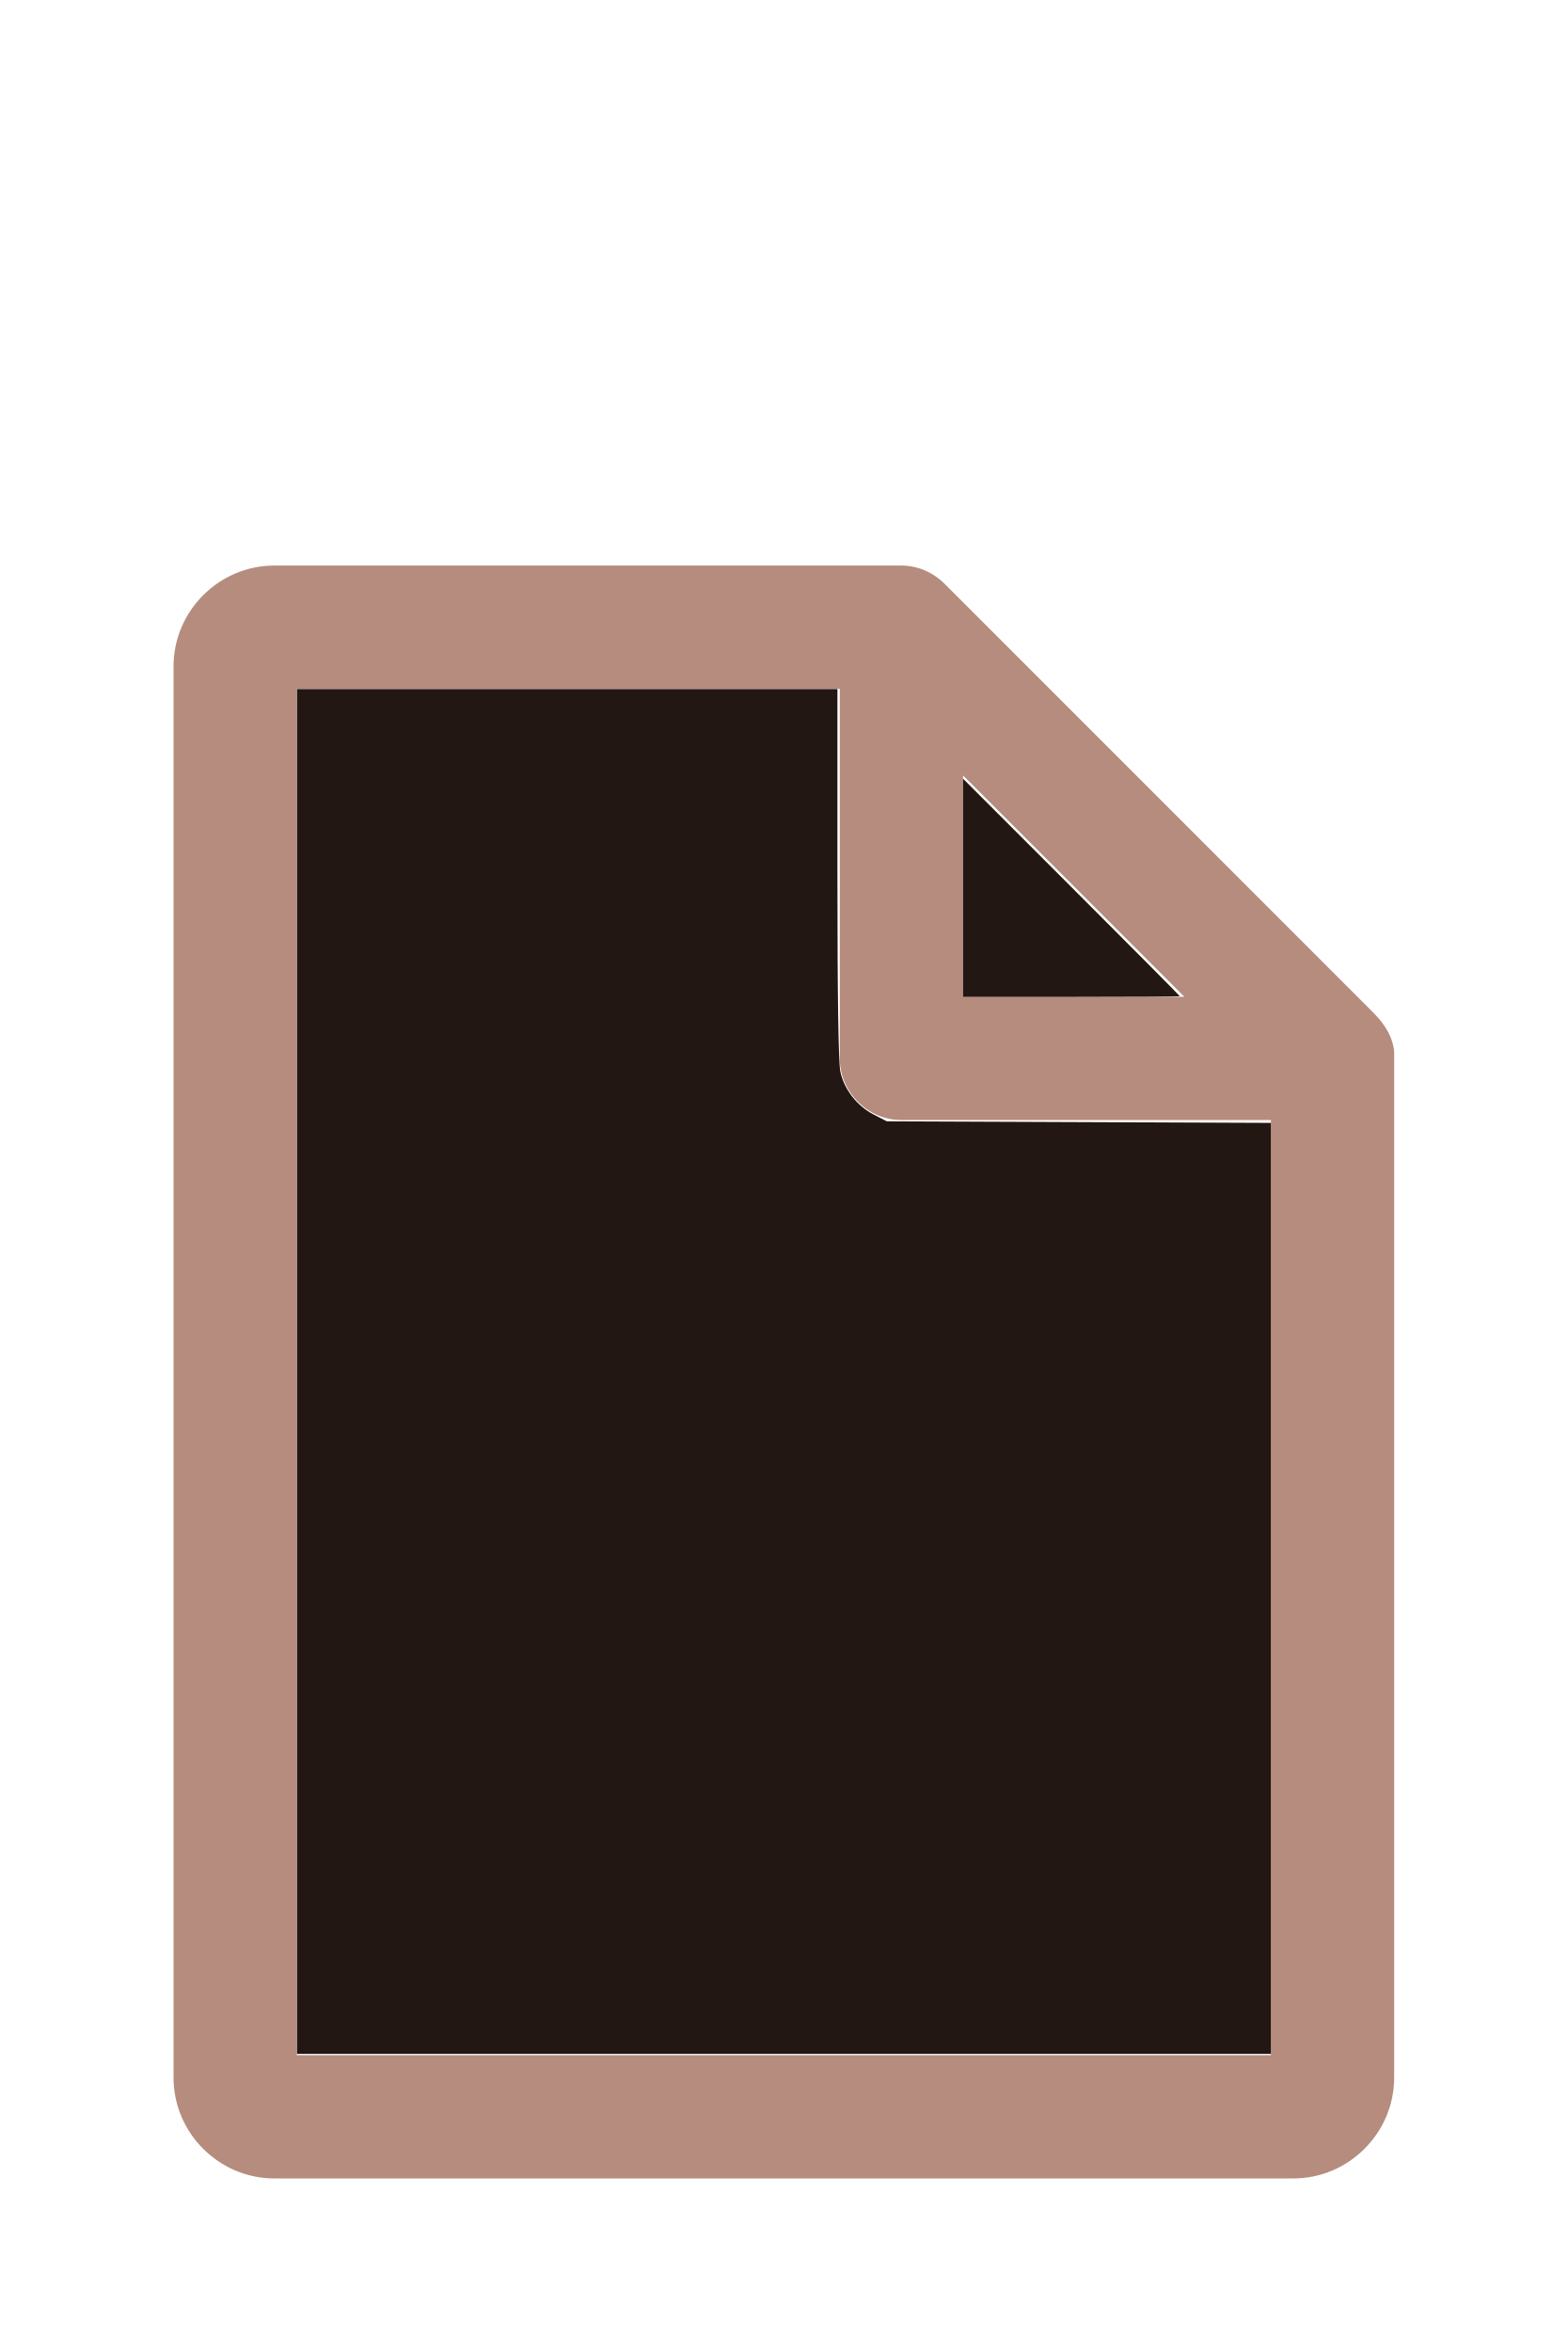
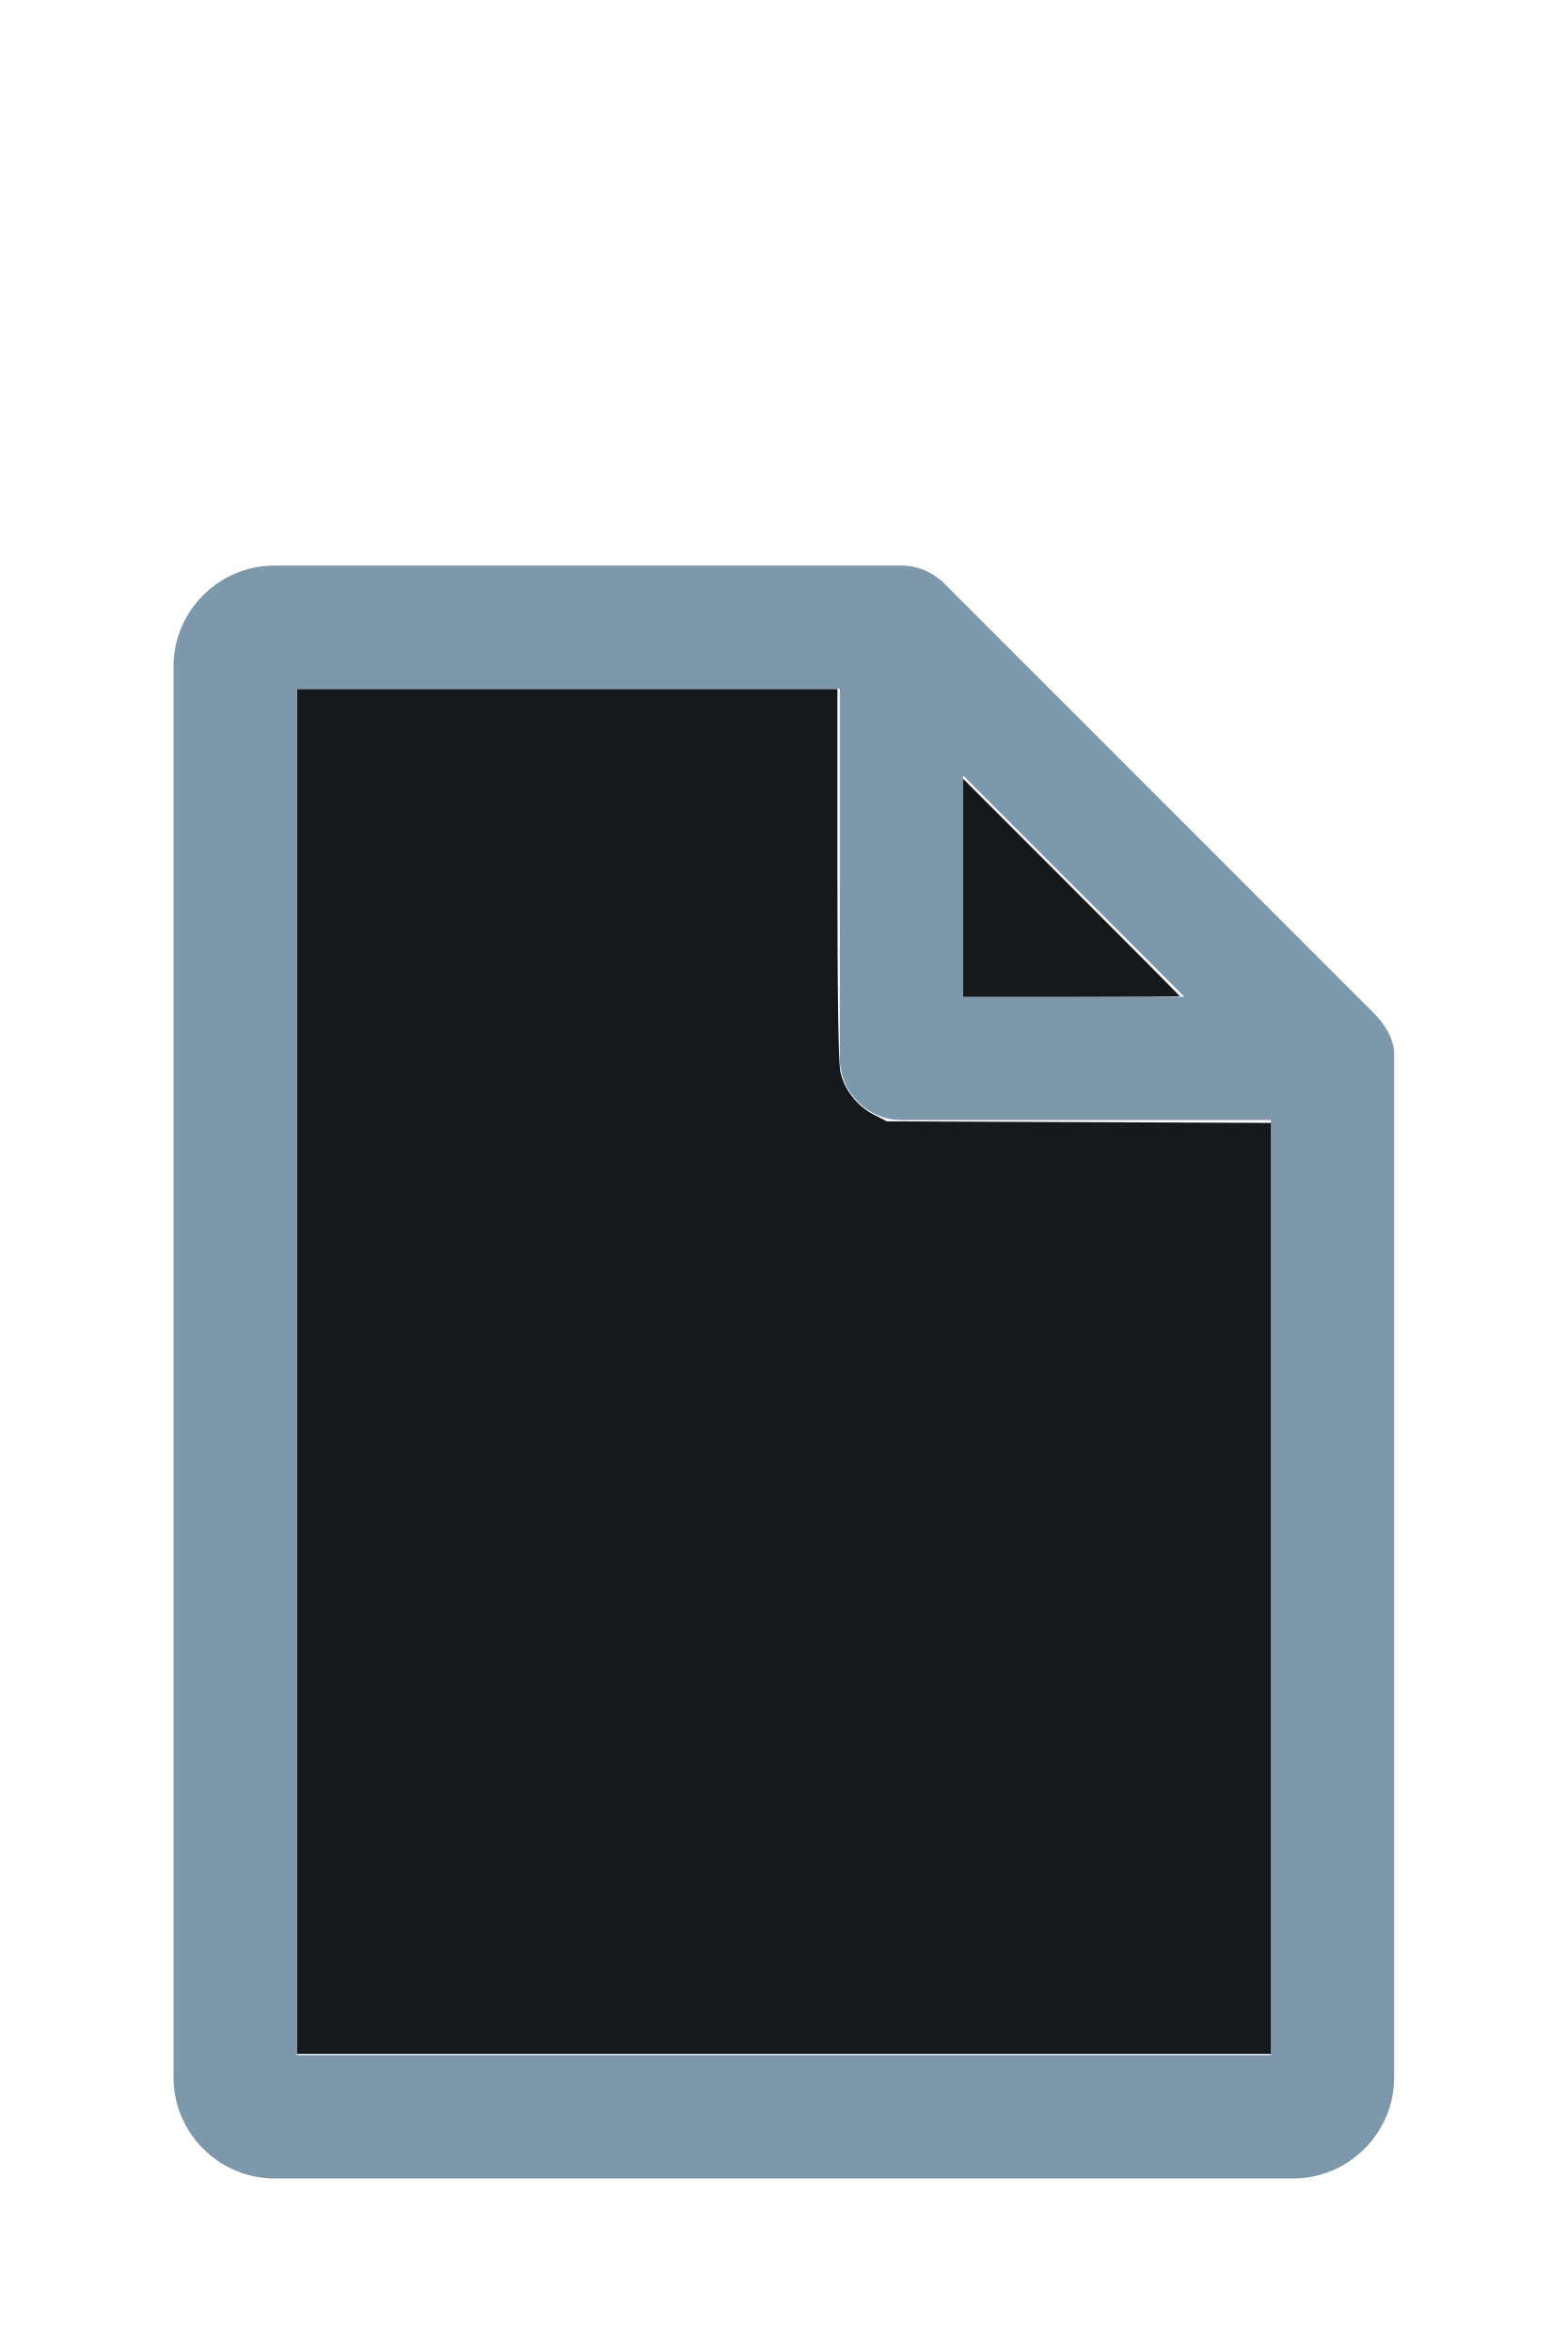
<svg xmlns="http://www.w3.org/2000/svg" version="1.1" width="16" height="24" viewBox="0 0 80 60" id="doc" xml:space="preserve">
-   <g style="fill:#B58C7D">
+   <g style="fill:#7E98AB">
    <path d="m 14,-1.145 c -2.824,0 -5.145,2.32 -5.145,5.145 v 72 c 0,2.824 2.32,5.145 5.145,5.145 h 52 c 2.824,0 5.145,-2.32 5.145,-5.145 V 23.699 a 1.145,1.145 0 0 0 -0.016,-0.188 C 70.978,22.605 70.406,21.99 70.008,21.592 L 48.209,-0.209 C 47.606,-0.812 46.805,-1.145 46,-1.145 Z m 1.145,6.289 H 42.855 V 24 c 0,1.724 1.42,3.145 3.145,3.145 H 64.855 V 74.855 H 15.145 Z m 34,4.418 L 60.438,20.855 H 49.145 Z" />
  </g>
-   <g style="fill:#231713;stroke-width:0">
+   <g style="fill:#13191D;stroke-width:0">
    <path d="M 3.031,13.993 V 7.031 h 2.758 2.758 v 1.883 c 0,1.258 0.01,1.929 0.03,2.022 0.039,0.181 0.169,0.348 0.338,0.436 l 0.136,0.07 1.96,0.008 1.96,0.008 v 4.75 4.75 H 8 3.031 Z" transform="matrix(5,0,0,5,0,-30)" />
    <path d="M 9.829,9.058 V 7.946 l 1.106,1.106 c 0.608,0.608 1.106,1.109 1.106,1.113 0,0.004 -0.498,0.007 -1.106,0.007 H 9.829 Z" transform="matrix(5,0,0,5,0,-30)" />
  </g>
</svg>
